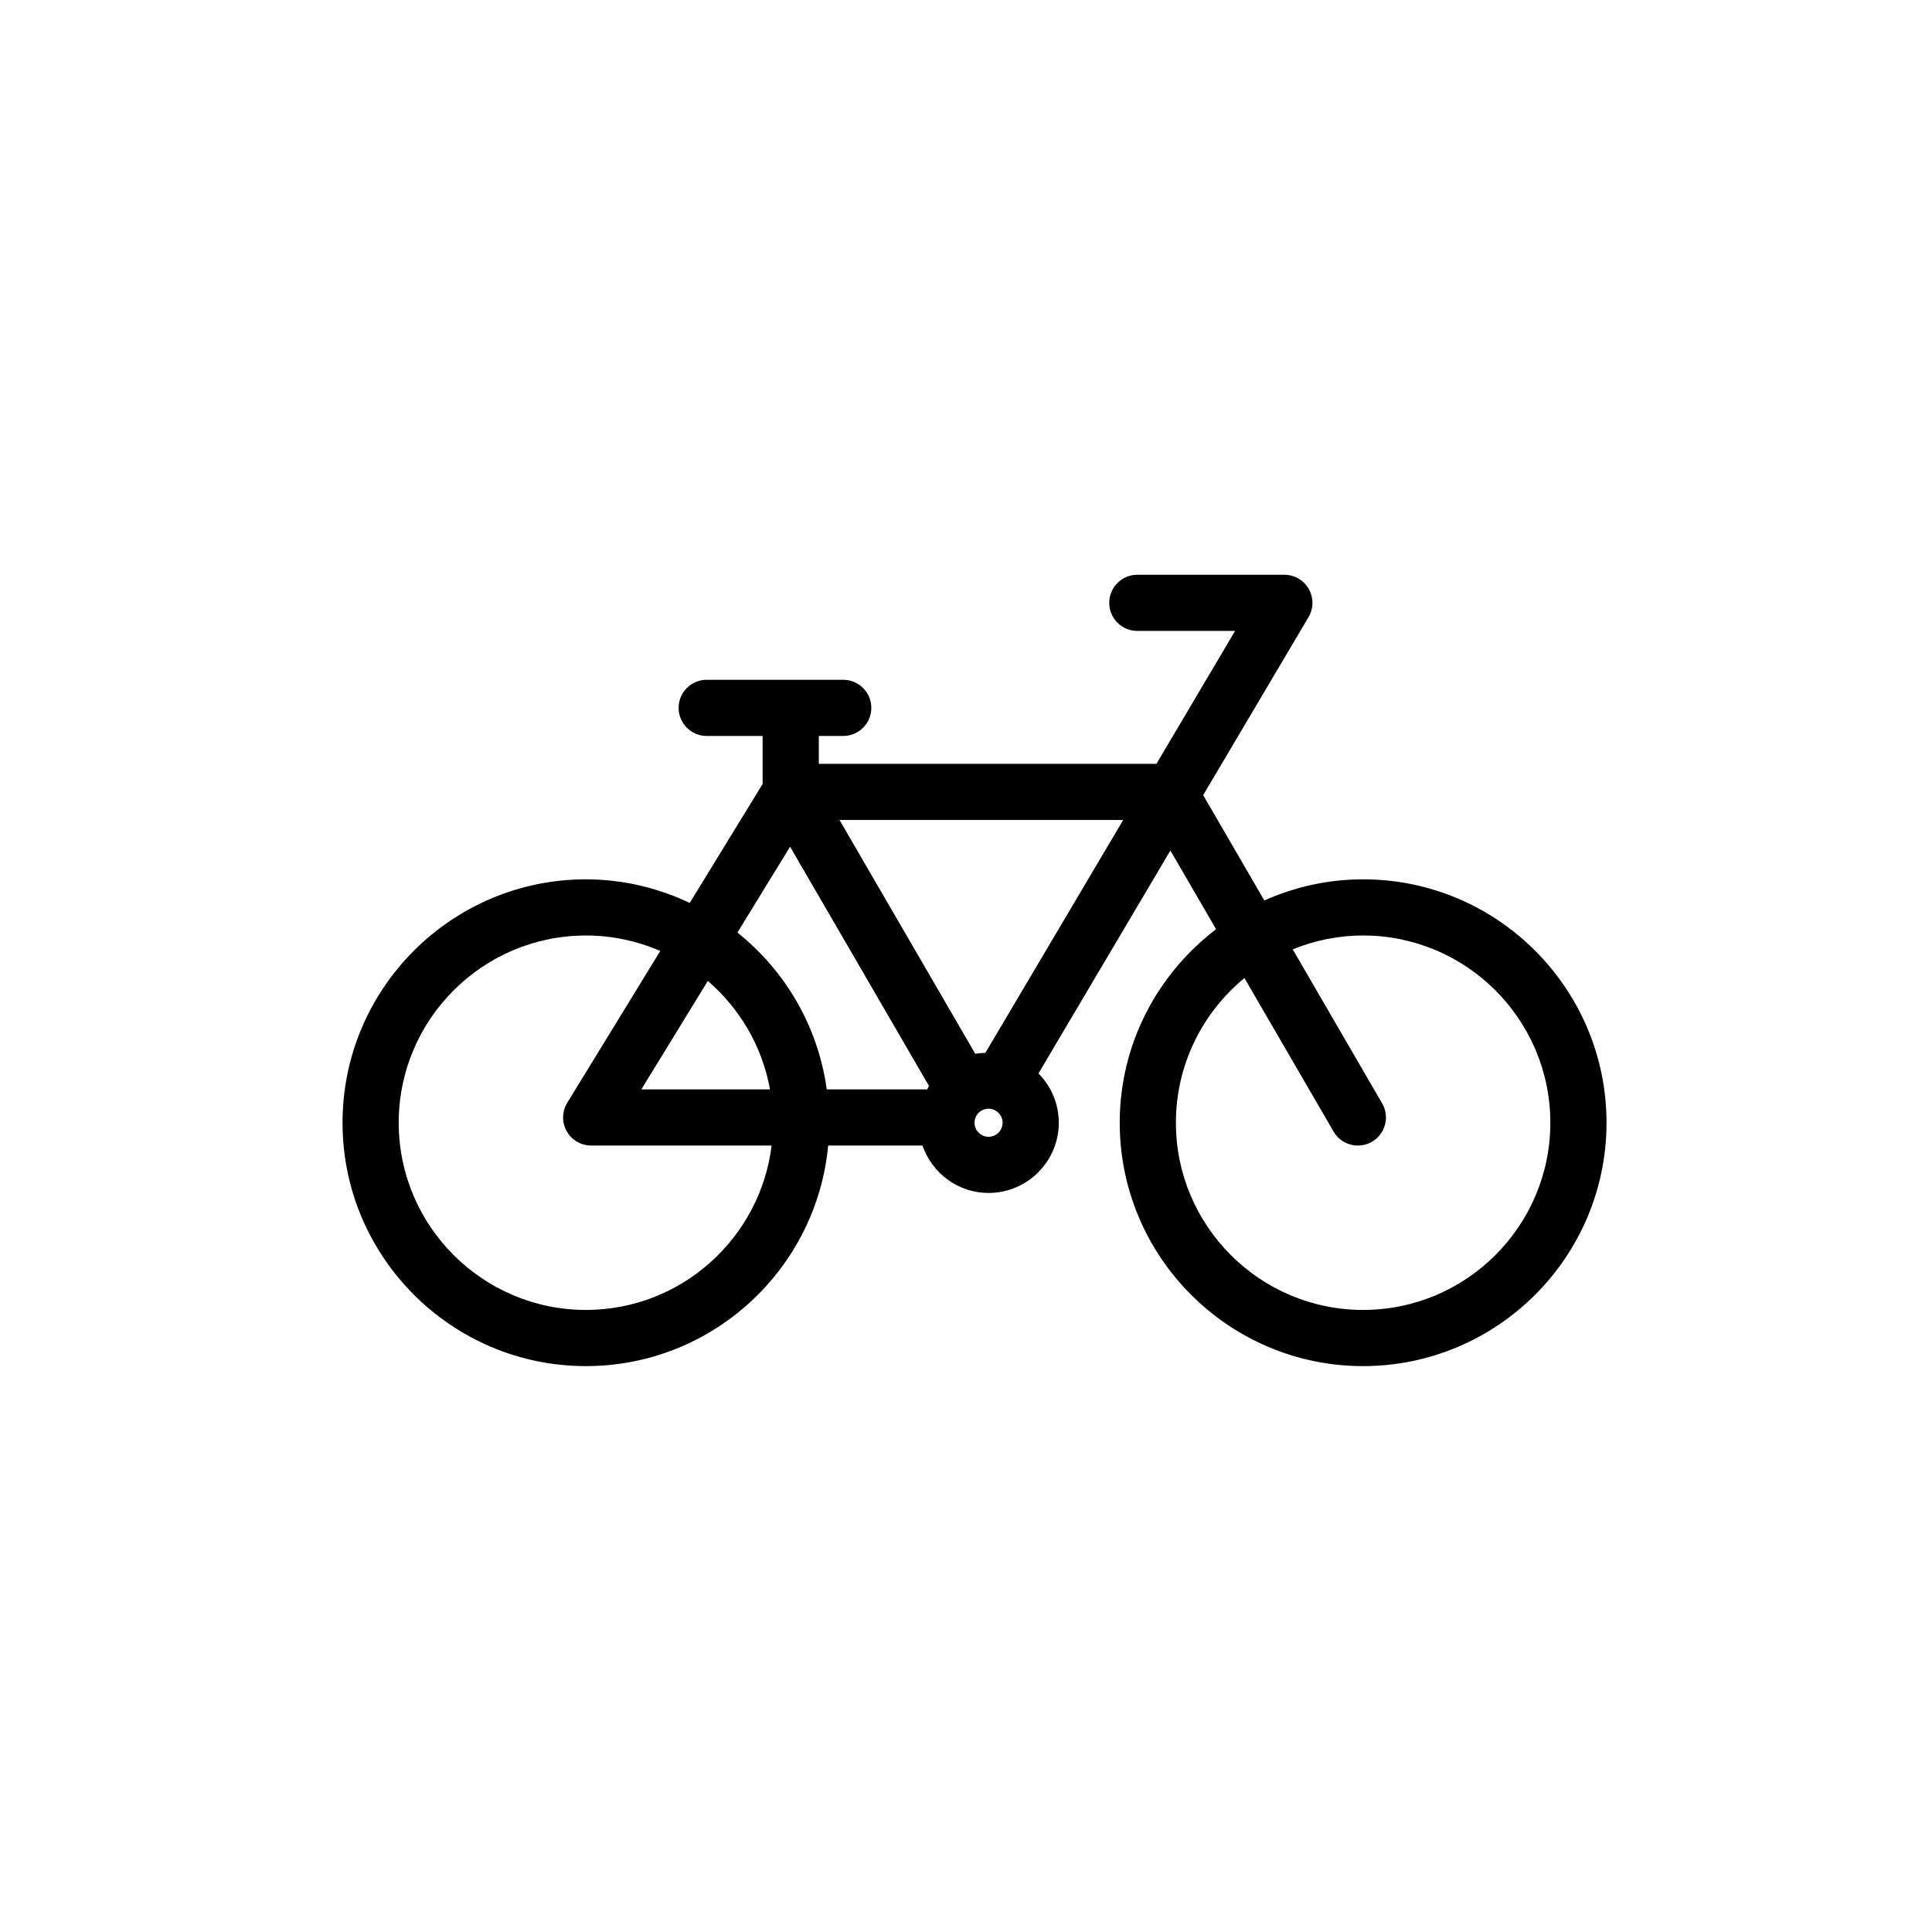
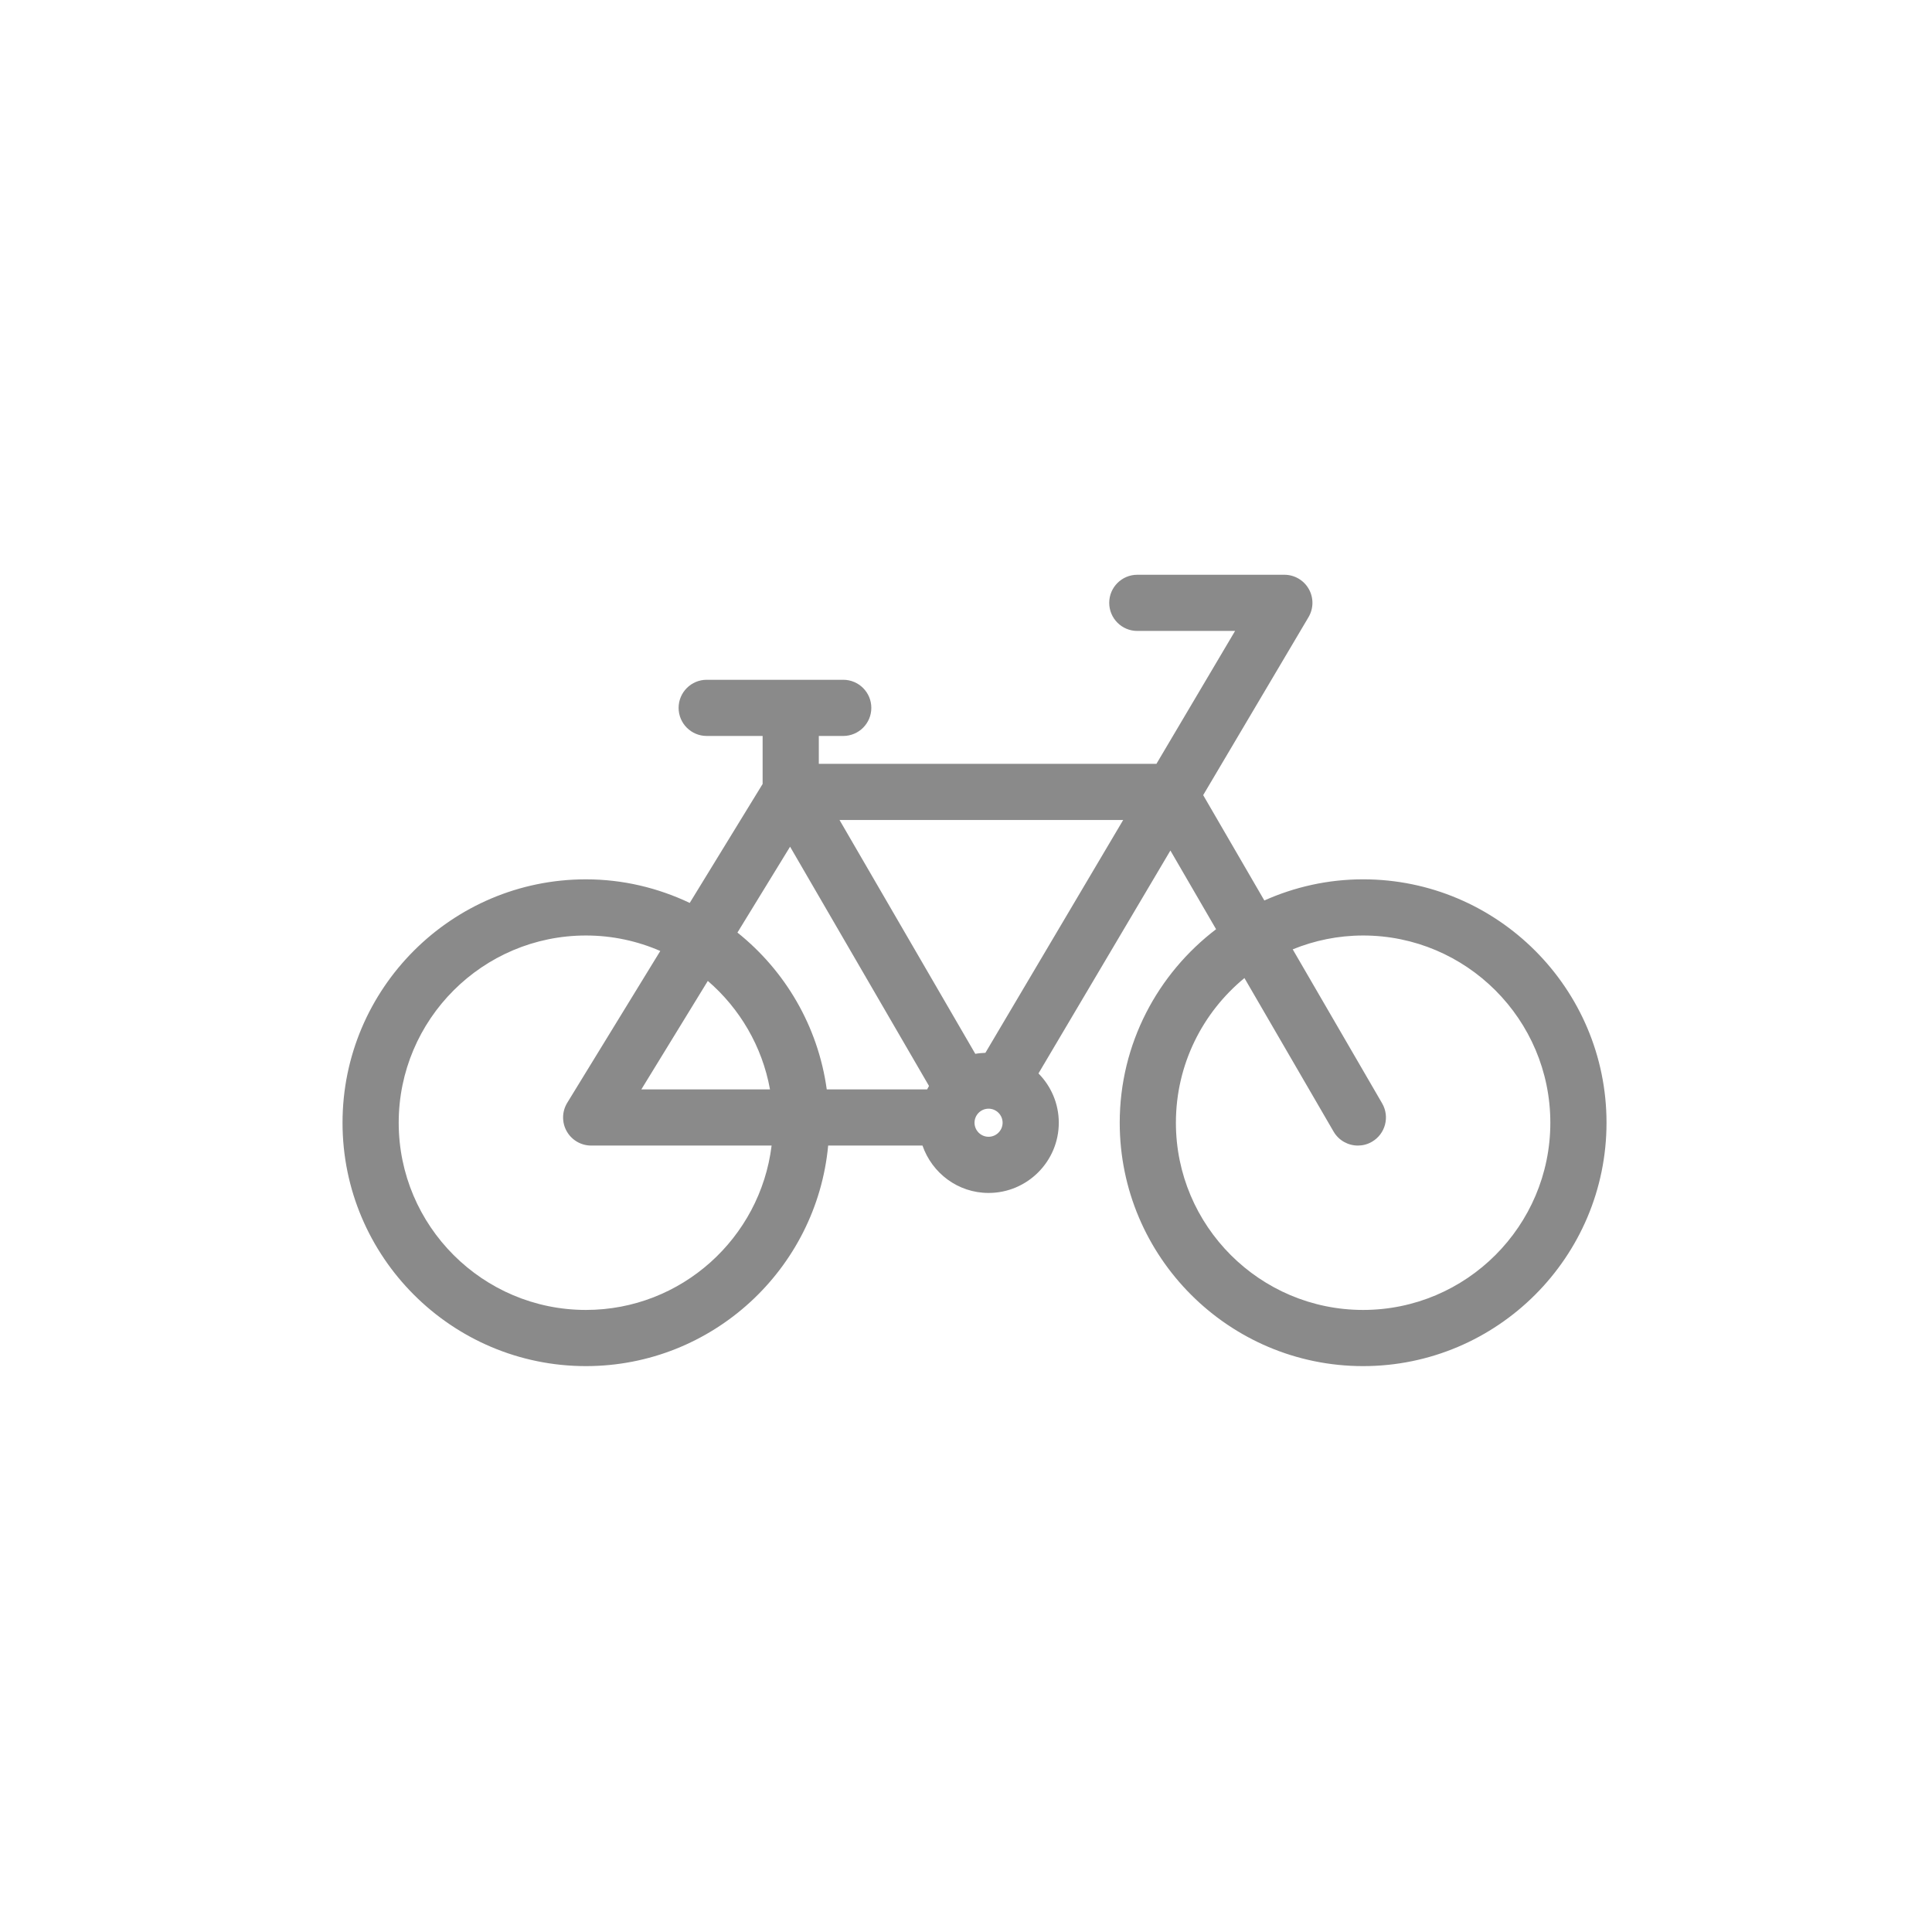
<svg xmlns="http://www.w3.org/2000/svg" height="100px" width="100px" fill="#000000" version="1.1" x="0px" y="0px" viewBox="0 0 100 100" style="enable-background:new 0 0 100 100;" xml:space="preserve" id="svg8">
  <defs id="defs12" />
-   <g transform="matrix(0.7269303,0,0,0.7269303,14.09452,13.88278)" id="g849" style="fill:#000000">
-     <path style="fill:#000000" id="path2" d="m 77.669,43.513 c -2.505,0 -4.881,0.545 -7.033,1.506 l -4.355,-7.501 7.501,-12.673 c 0.366,-0.618 0.372,-1.385 0.016,-2.009 -0.355,-0.624 -1.019,-1.009 -1.737,-1.009 h -10.47 c -1.104,0 -2,0.896 -2,2 0,1.104 0.896,2 2,2 h 6.962 l -5.599,9.461 H 38.913 v -1.983 h 1.739 c 1.104,0 2,-0.896 2,-2 0,-1.104 -0.896,-2 -2,-2 H 30.93 c -1.104,0 -2,0.896 -2,2 0,1.104 0.896,2 2,2 h 3.982 v 3.419 l -5.19,8.469 C 27.476,44.128 24.976,43.514 22.33,43.514 12.774,43.513 5,51.288 5,60.844 c 0,9.556 7.774,17.33 17.331,17.33 9.007,0 16.425,-6.909 17.248,-15.704 h 6.716 c 0.679,1.957 2.521,3.374 4.705,3.374 2.757,0 5,-2.243 5,-5 0,-1.367 -0.554,-2.606 -1.446,-3.51 l 9.393,-15.871 3.253,5.603 c -4.159,3.169 -6.861,8.158 -6.861,13.778 0,9.556 7.774,17.33 17.33,17.33 C 87.225,78.174 95,70.4 95,60.844 95,51.288 87.226,43.513 77.669,43.513 Z M 50.774,55.867 c -0.243,0.011 -0.485,0.028 -0.718,0.073 L 40.387,39.288 H 60.586 Z M 36.867,41.19 46.759,58.226 c -0.048,0.078 -0.088,0.162 -0.132,0.243 H 39.478 C 38.857,53.967 36.512,50.014 33.119,47.304 Z m -1.43,17.28 h -9.16 l 4.733,-7.723 c 2.27,1.955 3.872,4.656 4.427,7.723 z M 22.331,74.174 C 14.98,74.174 9,68.194 9,60.844 9,53.493 14.98,47.513 22.331,47.513 c 1.881,0 3.67,0.396 5.294,1.102 L 21,59.425 c -0.378,0.617 -0.394,1.391 -0.04,2.022 0.354,0.632 1.021,1.023 1.745,1.023 H 35.552 C 34.745,69.054 29.129,74.174 22.331,74.174 Z M 51,61.844 c -0.551,0 -1,-0.449 -1,-1 0,-0.551 0.449,-1 1,-1 0.551,0 1,0.449 1,1 0,0.551 -0.449,1 -1,1 z m 26.669,12.33 c -7.35,0 -13.33,-5.98 -13.33,-13.33 0,-4.145 1.903,-7.854 4.88,-10.301 l 6.347,10.931 c 0.371,0.639 1.042,0.996 1.731,0.996 0.341,0 0.687,-0.087 1.002,-0.271 0.955,-0.555 1.28,-1.778 0.725,-2.734 L 72.657,48.499 c 1.549,-0.631 3.239,-0.986 5.012,-0.986 7.351,0 13.331,5.98 13.331,13.331 0,7.35 -5.98,13.33 -13.331,13.33 z" />
+   <g transform="matrix(0.7269303,0,0,0.7269303,14.09452,13.88278)" id="g849" style="fill:#8a8a8a;fill-opacity:1">
+     <path style="fill:#8a8a8a;fill-opacity:1" id="path2" d="m 77.669,43.513 c -2.505,0 -4.881,0.545 -7.033,1.506 l -4.355,-7.501 7.501,-12.673 c 0.366,-0.618 0.372,-1.385 0.016,-2.009 -0.355,-0.624 -1.019,-1.009 -1.737,-1.009 h -10.47 c -1.104,0 -2,0.896 -2,2 0,1.104 0.896,2 2,2 h 6.962 l -5.599,9.461 H 38.913 v -1.983 h 1.739 c 1.104,0 2,-0.896 2,-2 0,-1.104 -0.896,-2 -2,-2 H 30.93 c -1.104,0 -2,0.896 -2,2 0,1.104 0.896,2 2,2 h 3.982 v 3.419 l -5.19,8.469 C 27.476,44.128 24.976,43.514 22.33,43.514 12.774,43.513 5,51.288 5,60.844 c 0,9.556 7.774,17.33 17.331,17.33 9.007,0 16.425,-6.909 17.248,-15.704 h 6.716 c 0.679,1.957 2.521,3.374 4.705,3.374 2.757,0 5,-2.243 5,-5 0,-1.367 -0.554,-2.606 -1.446,-3.51 l 9.393,-15.871 3.253,5.603 c -4.159,3.169 -6.861,8.158 -6.861,13.778 0,9.556 7.774,17.33 17.33,17.33 C 87.225,78.174 95,70.4 95,60.844 95,51.288 87.226,43.513 77.669,43.513 Z M 50.774,55.867 c -0.243,0.011 -0.485,0.028 -0.718,0.073 L 40.387,39.288 H 60.586 Z M 36.867,41.19 46.759,58.226 c -0.048,0.078 -0.088,0.162 -0.132,0.243 H 39.478 C 38.857,53.967 36.512,50.014 33.119,47.304 Z m -1.43,17.28 h -9.16 l 4.733,-7.723 c 2.27,1.955 3.872,4.656 4.427,7.723 z M 22.331,74.174 C 14.98,74.174 9,68.194 9,60.844 9,53.493 14.98,47.513 22.331,47.513 c 1.881,0 3.67,0.396 5.294,1.102 L 21,59.425 c -0.378,0.617 -0.394,1.391 -0.04,2.022 0.354,0.632 1.021,1.023 1.745,1.023 H 35.552 C 34.745,69.054 29.129,74.174 22.331,74.174 Z M 51,61.844 c -0.551,0 -1,-0.449 -1,-1 0,-0.551 0.449,-1 1,-1 0.551,0 1,0.449 1,1 0,0.551 -0.449,1 -1,1 z m 26.669,12.33 c -7.35,0 -13.33,-5.98 -13.33,-13.33 0,-4.145 1.903,-7.854 4.88,-10.301 l 6.347,10.931 c 0.371,0.639 1.042,0.996 1.731,0.996 0.341,0 0.687,-0.087 1.002,-0.271 0.955,-0.555 1.28,-1.778 0.725,-2.734 L 72.657,48.499 c 1.549,-0.631 3.239,-0.986 5.012,-0.986 7.351,0 13.331,5.98 13.331,13.331 0,7.35 -5.98,13.33 -13.331,13.33 z" />
  </g>
</svg>
